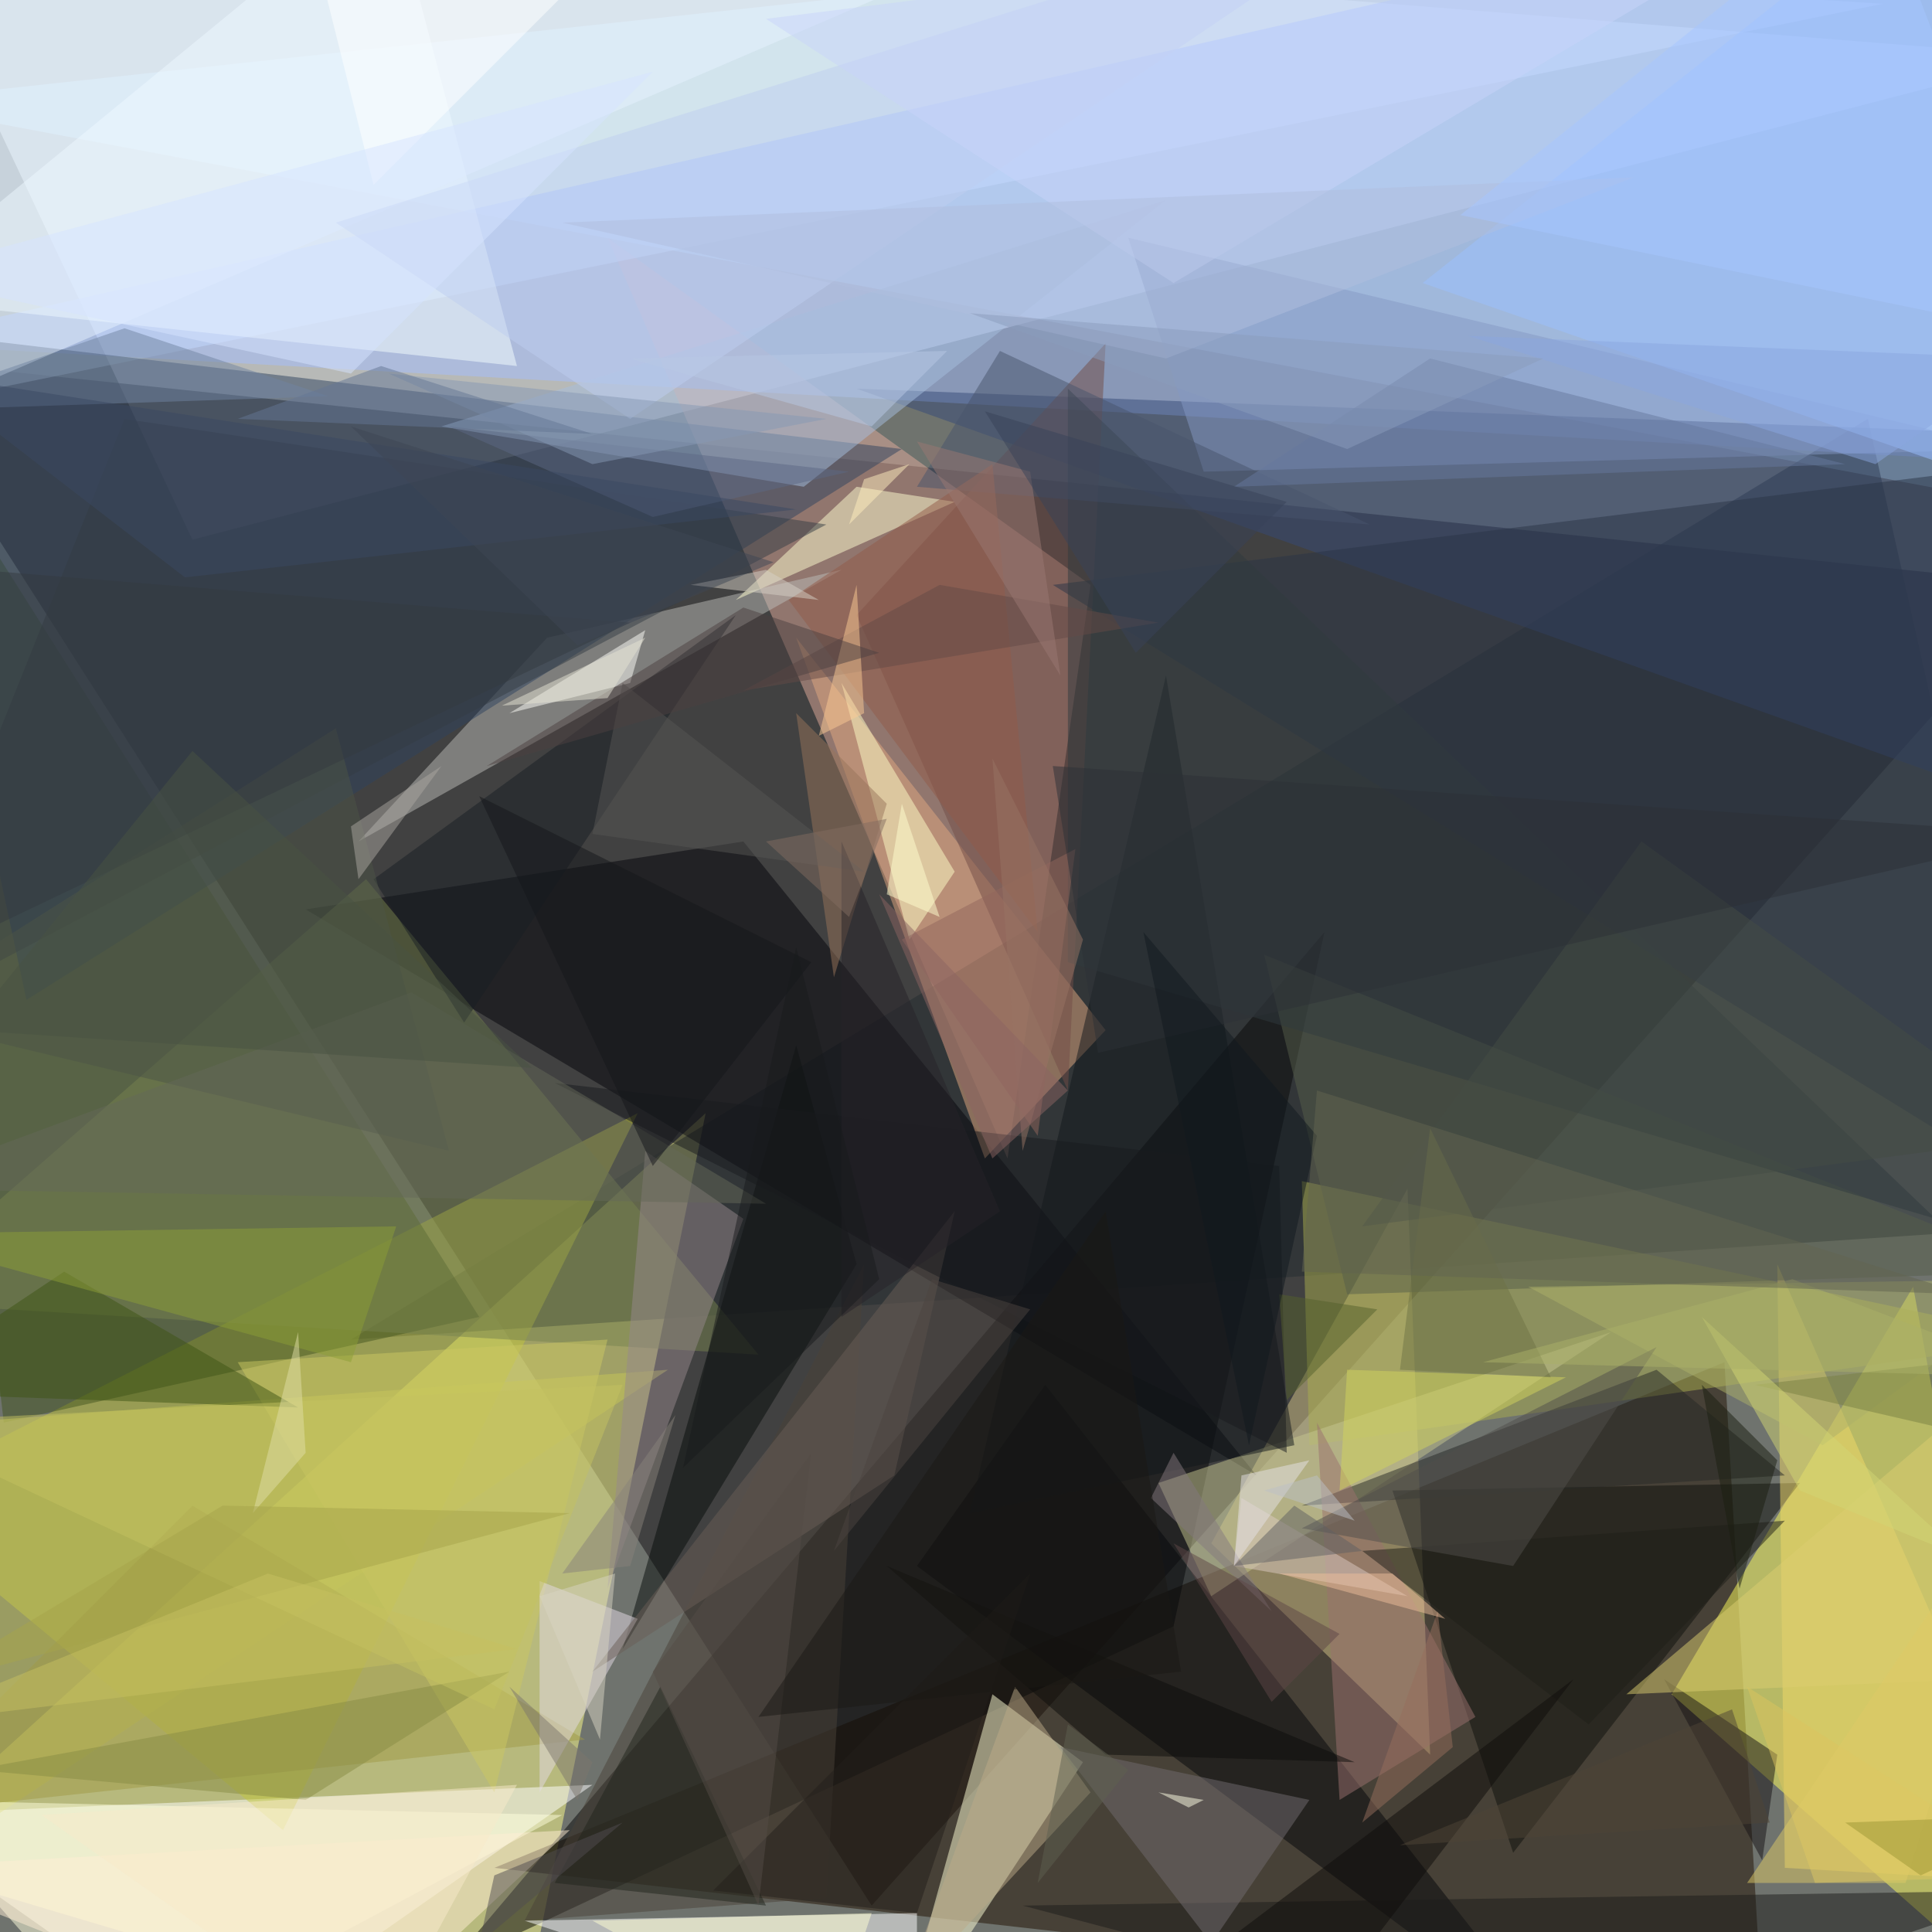
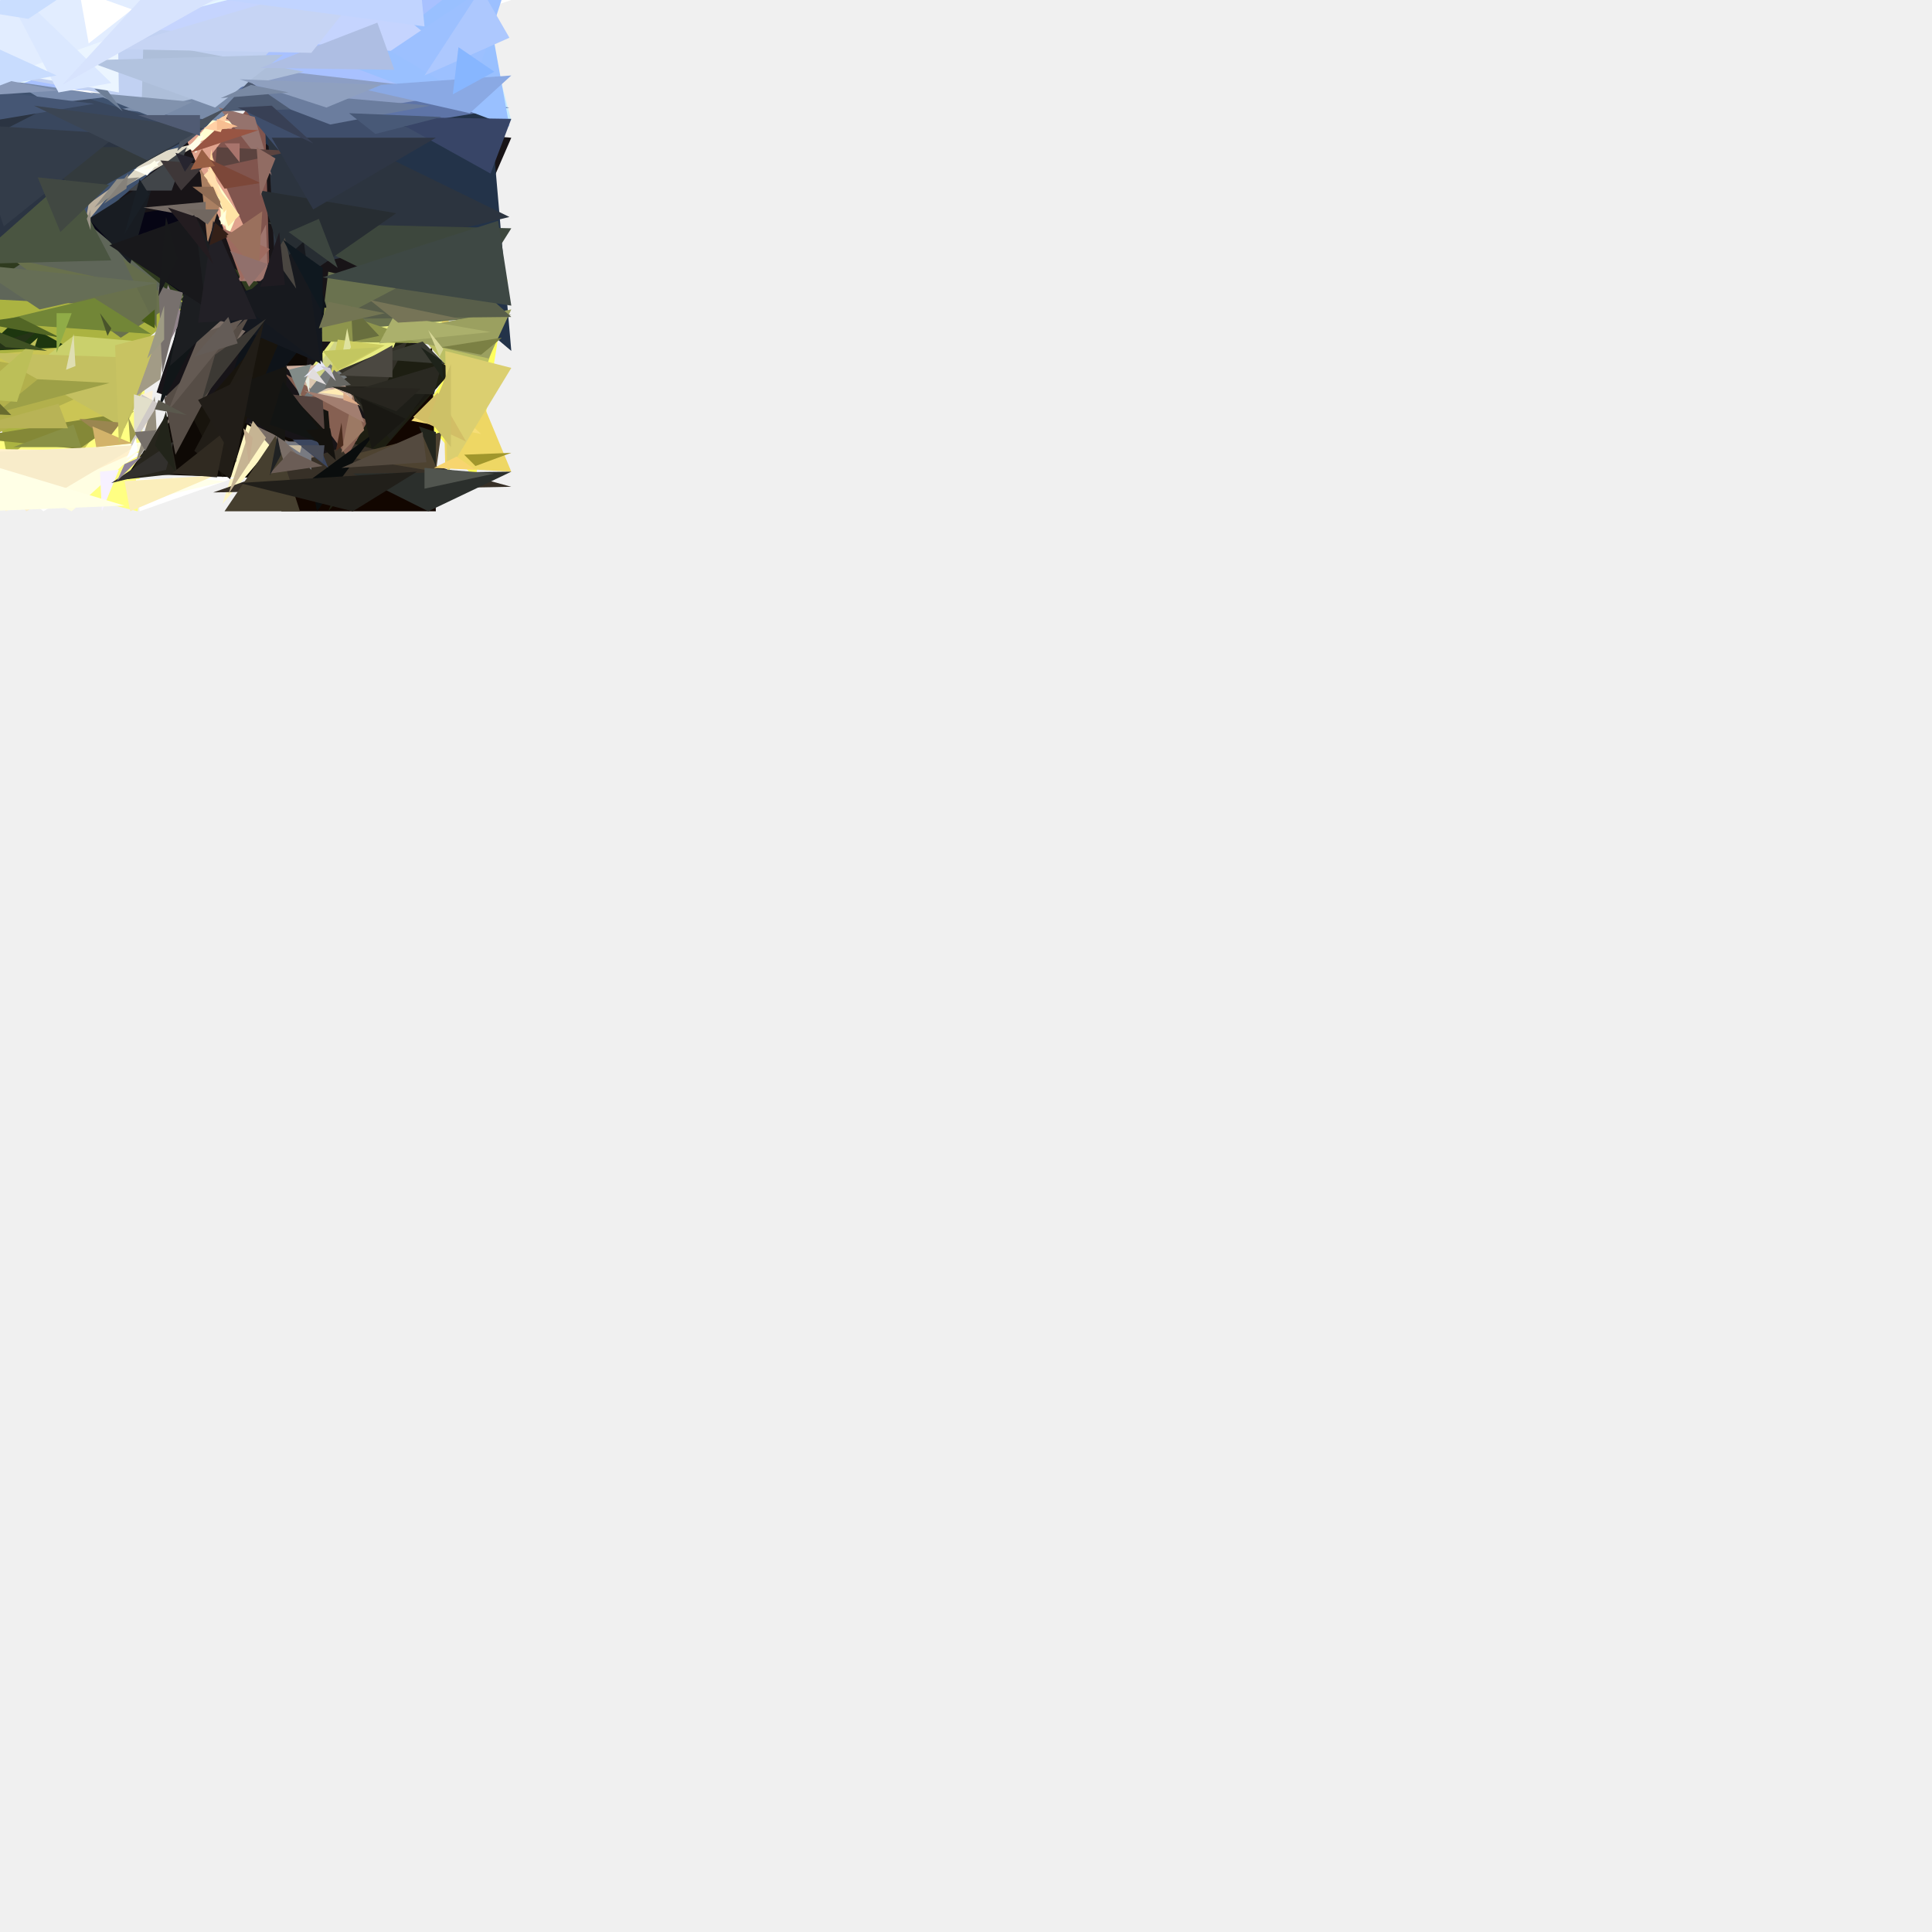
<svg xmlns="http://www.w3.org/2000/svg" version="1.1" width="1024" height="1024">
-   <rect x="0" y="0" width="1024" height="1024" fill="#6f736e" />
-   <g transform="scale(4) translate(0.5 0.5)">
-     <polygon fill="#ffffff" fill-opacity="0.502" points="-16,-16 25,71 271,7" />
-     <polygon fill="#141115" fill-opacity="0.502" points="-16,47 115,252 271,77" />
-     <polygon fill="#ccf1ff" fill-opacity="0.502" points="252,-16 -16,13 271,67" />
-     <polygon fill="#ffff8b" fill-opacity="0.502" points="-16,246 68,271 93,147" />
-     <polygon fill="#201001" fill-opacity="0.502" points="228,180 65,247 233,266" />
-     <polygon fill="#e1ab9c" fill-opacity="0.502" points="80,31 133,153 144,77" />
-     <polygon fill="#ffff5d" fill-opacity="0.502" points="271,268 221,224 253,170" />
-     <polygon fill="#e4f3ff" fill-opacity="0.502" points="-16,54 -2,-16 249,0" />
-     <polygon fill="#252d31" fill-opacity="0.502" points="247,55 271,162 46,177" />
-     <polygon fill="#ffffff" fill-opacity="0.502" points="-16,240 28,271 78,236" />
-     <polygon fill="#c2c63b" fill-opacity="0.502" points="84,147 37,242 -16,198" />
-     <polygon fill="#090808" fill-opacity="0.502" points="155,215 59,260 175,123" />
-     <polygon fill="#a3bdff" fill-opacity="0.502" points="271,61 -16,45 252,-16" />
-     <polygon fill="#d4c487" fill-opacity="0.502" points="160,204 189,232 186,157" />
-     <polygon fill="#ffffd6" fill-opacity="0.502" points="118,271 143,233 131,224" />
-     <polygon fill="#42541f" fill-opacity="0.502" points="0,188 63,174 -16,49" />
-     <polygon fill="#04050a" fill-opacity="0.502" points="166,195 98,111 40,120" />
-     <polygon fill="#bcbcb8" fill-opacity="0.502" points="72,84 47,111 111,75" />
-     <polygon fill="#2f425f" fill-opacity="0.502" points="119,59 -16,43 3,132" />
-     <polygon fill="#e2a780" fill-opacity="0.502" points="105,84 146,136 130,153" />
-     <polygon fill="#a9ae4e" fill-opacity="0.502" points="172,156 271,177 173,191" />
-     <polygon fill="#f5ffff" fill-opacity="0.502" points="51,-16 68,48 -16,39" />
-     <polygon fill="#0f110c" fill-opacity="0.502" points="184,197 200,245 238,196" />
-     <polygon fill="#77824f" fill-opacity="0.502" points="100,179 -16,172 48,116" />
-     <polygon fill="#374a78" fill-opacity="0.502" points="267,57 270,107 113,51" />
-     <polygon fill="#c6c656" fill-opacity="0.502" points="-16,250 88,181 -6,188" />
-     <polygon fill="#f1d968" fill-opacity="0.502" points="235,167 271,249 236,247" />
-     <polygon fill="#a6bdde" fill-opacity="0.502" points="106,64 154,26 58,56" />
-     <polygon fill="#724c47" fill-opacity="0.502" points="146,45 141,144 113,81" />
-     <polygon fill="#05070b" fill-opacity="0.502" points="138,183 207,271 121,207" />
-     <polygon fill="#ffffff" fill-opacity="0.502" points="69,254 121,271 121,253" />
-     <polygon fill="#c5c690" fill-opacity="0.502" points="160,211 213,176 153,196" />
-     <polygon fill="#8397c4" fill-opacity="0.502" points="159,62 266,59 149,31" />
-     <polygon fill="#ffffdd" fill-opacity="0.502" points="-13,238 74,240 16,271" />
-     <polygon fill="#9f9a46" fill-opacity="0.502" points="-16,240 25,199 77,230" />
-     <polygon fill="#565e4a" fill-opacity="0.502" points="271,168 167,126 178,171" />
-     <polygon fill="#11161b" fill-opacity="0.502" points="128,200 171,191 154,89" />
-     <polygon fill="#4a4238" fill-opacity="0.502" points="109,251 114,167 69,254" />
-     <polygon fill="#272926" fill-opacity="0.502" points="219,181 172,199 236,195" />
-     <polygon fill="#070c0a" fill-opacity="0.502" points="105,138 113,167 82,218" />
-     <polygon fill="#fffccf" fill-opacity="0.502" points="126,66 97,79 113,64" />
-     <polygon fill="#99bfff" fill-opacity="0.502" points="260,62 188,37 255,-16" />
-     <polygon fill="#2a3447" fill-opacity="0.502" points="139,77 260,62 259,151" />
-     <polygon fill="#ffffc8" fill-opacity="0.502" points="126,115 111,90 120,124" />
-     <polygon fill="#e6f1ff" fill-opacity="0.502" points="-12,-16 135,-9 -16,56" />
-     <polygon fill="#95888c" fill-opacity="0.502" points="98,161 85,152 80,210" />
-     <polygon fill="#171315" fill-opacity="0.502" points="233,246 220,222 235,232" />
-     <polygon fill="#1c1d1b" fill-opacity="0.502" points="207,271 135,252 269,250" />
-     <polygon fill="#726d70" fill-opacity="0.502" points="160,257 173,238 140,231" />
-     <polygon fill="#ccc863" fill-opacity="0.502" points="31,180 65,237 80,177" />
-     <polygon fill="#97745b" fill-opacity="0.502" points="105,94 117,106 110,129" />
-     <polygon fill="#99716e" fill-opacity="0.502" points="195,227 177,238 174,188" />
-     <polygon fill="#fffff9" fill-opacity="0.502" points="83,90 85,83 67,94" />
-     <polygon fill="#e5dbe5" fill-opacity="0.502" points="71,209 71,237 84,214" />
-     <polygon fill="#dbcd70" fill-opacity="0.502" points="267,180 215,224 261,222" />
-     <polygon fill="#181f25" fill-opacity="0.502" points="49,116 97,81 61,135" />
-     <polygon fill="#abaf68" fill-opacity="0.502" points="271,169 241,191 202,170" />
-     <polygon fill="#343c44" fill-opacity="0.502" points="109,69 -16,135 16,55" />
-     <polygon fill="#6a5e57" fill-opacity="0.502" points="126,160 118,195 78,221" />
-     <polygon fill="#3e5415" fill-opacity="0.502" points="39,186 -16,184 8,168" />
-     <polygon fill="#1e1e18" fill-opacity="0.502" points="236,201 210,228 180,205" />
-     <polygon fill="#feeed4" fill-opacity="0.502" points="44,271 -16,247 75,242" />
-     <polygon fill="#4c5547" fill-opacity="0.502" points="44,96 59,152 -16,134" />
-     <polygon fill="#8b9e36" fill-opacity="0.502" points="-16,163 46,180 52,162" />
-     <polygon fill="#303a3f" fill-opacity="0.502" points="256,161 141,127 141,51" />
-     <polygon fill="#becdef" fill-opacity="0.502" points="83,55 188,-16 44,29" />
-     <polygon fill="#504f4b" fill-opacity="0.502" points="200,207 172,202 219,178" />
-     <polygon fill="#92675d" fill-opacity="0.502" points="137,150 142,112 119,124" />
-     <polygon fill="#7083a2" fill-opacity="0.502" points="16,43 43,52 -16,54" />
-     <polygon fill="#878c44" fill-opacity="0.502" points="67,221 -4,234 40,238" />
-     <polygon fill="#dbc9c2" fill-opacity="0.502" points="163,207 186,211 164,198" />
-     <polygon fill="#5d6984" fill-opacity="0.502" points="86,68 112,62 59,56" />
-     <polygon fill="#21251d" fill-opacity="0.502" points="73,249 87,223 101,252" />
-     <polygon fill="#0e0d0a" fill-opacity="0.502" points="143,271 208,222 172,269" />
-     <polygon fill="#181a1e" fill-opacity="0.502" points="169,154 170,192 73,143" />
-     <polygon fill="#646858" fill-opacity="0.502" points="101,159 -16,157 54,131" />
-     <polygon fill="#c3c160" fill-opacity="0.502" points="65,226 82,183 -16,188" />
-     <polygon fill="#ffffd4" fill-opacity="0.502" points="115,253 78,254 109,271" />
-     <polygon fill="#0d0d0b" fill-opacity="0.502" points="117,207 146,232 179,233" />
-     <polygon fill="#bcaa87" fill-opacity="0.502" points="119,264 134,223 144,237" />
-     <polygon fill="#aaa69f" fill-opacity="0.502" points="47,116 58,101 46,109" />
-     <polygon fill="#dcc35f" fill-opacity="0.502" points="231,223 270,248 240,249" />
-     <polygon fill="#d2d45d" fill-opacity="0.502" points="177,197 178,181 207,182" />
-     <polygon fill="#49556c" fill-opacity="0.502" points="121,64 181,69 132,46" />
-     <polygon fill="#deca66" fill-opacity="0.502" points="252,249 231,249 270,191" />
-     <polygon fill="#1b1e10" fill-opacity="0.502" points="230,210 235,193 225,183" />
-     <polygon fill="#925b48" fill-opacity="0.502" points="137,123 131,61 104,79" />
-     <polygon fill="#565655" fill-opacity="0.502" points="82,90 114,115 78,110" />
-     <polygon fill="#798043" fill-opacity="0.502" points="232,183 267,179 271,192" />
-     <polygon fill="#c7d3f9" fill-opacity="0.502" points="244,-16 101,2 155,37" />
-     <polygon fill="#272228" fill-opacity="0.502" points="132,160 111,111 111,174" />
-     <polygon fill="#221f1a" fill-opacity="0.502" points="136,208 94,250 121,253" />
-     <polygon fill="#67799e" fill-opacity="0.502" points="244,61 189,47 163,64" />
-     <polygon fill="#ffffe5" fill-opacity="0.502" points="159,238 153,237 157,239" />
-     <polygon fill="#55612c" fill-opacity="0.502" points="169,171 170,185 182,173" />
-     <polygon fill="#d1d575" fill-opacity="0.502" points="260,206 225,174 238,197" />
-     <polygon fill="#84797e" fill-opacity="0.502" points="155,192 168,213 152,198" />
-     <polygon fill="#afbddd" fill-opacity="0.502" points="74,29 154,47 216,23" />
-     <polygon fill="#606063" fill-opacity="0.502" points="171,199 163,207 180,205" />
-     <polygon fill="#dfdea6" fill-opacity="0.502" points="33,200 40,192 39,176" />
-     <polygon fill="#a6c6ff" fill-opacity="0.502" points="271,44 193,28 248,-16" />
-     <polygon fill="#ffffff" fill-opacity="0.502" points="49,24 39,-16 75,-2" />
-     <polygon fill="#e6e2e6" fill-opacity="0.502" points="164,195 163,207 173,193" />
-     <polygon fill="#544c47" fill-opacity="0.502" points="107,192 100,252 86,221" />
-     <polygon fill="#504d50" fill-opacity="0.502" points="65,248 63,257 82,241" />
-     <polygon fill="#7d776d" fill-opacity="0.502" points="78,233 76,238 67,223" />
-     <polygon fill="#a5a34a" fill-opacity="0.502" points="29,199 -11,223 75,200" />
-     <polygon fill="#654b47" fill-opacity="0.502" points="124,77 153,82 98,91" />
-     <polygon fill="#14161a" fill-opacity="0.502" points="63,105 107,127 86,154" />
-     <polygon fill="#8598b4" fill-opacity="0.502" points="51,49 109,55 78,61" />
-     <polygon fill="#fbca94" fill-opacity="0.502" points="113,77 114,94 108,97" />
-     <polygon fill="#3a4962" fill-opacity="0.502" points="24,76 105,67 -11,49" />
-     <polygon fill="#956e5c" fill-opacity="0.502" points="192,231 180,241 190,213" />
-     <polygon fill="#89a5df" fill-opacity="0.502" points="194,44 248,61 268,47" />
-     <polygon fill="#454d44" fill-opacity="0.502" points="180,162 271,150 217,111" />
-     <polygon fill="#6f7344" fill-opacity="0.502" points="189,149 205,182 185,181" />
-     <polygon fill="#4d4140" fill-opacity="0.502" points="116,86 98,80 64,101" />
-     <polygon fill="#c6bf61" fill-opacity="0.502" points="68,218 -14,228 35,208" />
-     <polygon fill="#997972" fill-opacity="0.502" points="140,89 121,58 136,62" />
-     <polygon fill="#2c3137" fill-opacity="0.502" points="139,101 145,139 271,110" />
-     <polygon fill="#d5e4ff" fill-opacity="0.502" points="46,49 -14,36 86,9" />
-     <polygon fill="#9c9635" fill-opacity="0.502" points="254,248 271,240 244,241" />
-     <polygon fill="#1a1815" fill-opacity="0.502" points="100,227 156,221 146,160" />
-     <polygon fill="#977565" fill-opacity="0.502" points="131,100 135,152 143,124" />
-     <polygon fill="#87817a" fill-opacity="0.502" points="74,208 83,207 89,187" />
-     <polygon fill="#8a9bbc" fill-opacity="0.502" points="128,41 204,47 178,59" />
-     <polygon fill="#ffeebd" fill-opacity="0.502" points="114,63 120,61 112,69" />
-     <polygon fill="#647693" fill-opacity="0.502" points="50,48 78,57 31,55" />
-     <polygon fill="#394359" fill-opacity="0.502" points="170,66 150,86 130,54" />
-     <polygon fill="#353b40" fill-opacity="0.502" points="-5,124 -16,74 83,82" />
-     <polygon fill="#4c4441" fill-opacity="0.502" points="110,205 136,173 123,169" />
-     <polygon fill="#e6e3d4" fill-opacity="0.502" points="85,84 80,92 66,93" />
-     <polygon fill="#f8eaca" fill-opacity="0.502" points="5,240 68,236 49,271" />
-     <polygon fill="#10181e" fill-opacity="0.502" points="165,191 174,150 151,123" />
-     <polygon fill="#d8d3c1" fill-opacity="0.502" points="79,230 71,211 81,208" />
-     <polygon fill="#181a1c" fill-opacity="0.502" points="105,125 116,169 90,194" />
-     <polygon fill="#a9b068" fill-opacity="0.502" points="271,182 196,180 237,169" />
-     <polygon fill="#ffffcf" fill-opacity="0.502" points="117,118 124,121 119,106" />
-     <polygon fill="#495343" fill-opacity="0.502" points="-5,136 70,141 25,99" />
-     <polygon fill="#4e4437" fill-opacity="0.502" points="185,244 234,241 229,226" />
-     <polygon fill="#5e4647" fill-opacity="0.502" points="155,204 177,216 168,225" />
-     <polygon fill="#edbd99" fill-opacity="0.502" points="191,214 184,208 169,208" />
-     <polygon fill="#bcc0c6" fill-opacity="0.502" points="167,197 174,195 179,201" />
-     <polygon fill="#636551" fill-opacity="0.502" points="174,144 172,168 260,171" />
-     <polygon fill="#8b6563" fill-opacity="0.502" points="141,144 116,118 131,153" />
-     <polygon fill="#d5cfc5" fill-opacity="0.502" points="91,77 108,79 101,75" />
-     <polygon fill="#3e4654" fill-opacity="0.502" points="102,74 46,56 76,85" />
-     <polygon fill="#826d60" fill-opacity="0.502" points="112,121 117,108 101,111" />
-     <polygon fill="#b7c8e3" fill-opacity="0.502" points="115,56 83,47 125,46" />
-     <polygon fill="#5f6050" fill-opacity="0.502" points="141,228 149,234 137,249" />
-   </g>
+   <polygon fill="#ffffff" points="57,73 -16,-1 271,0" />
+   <polygon fill="#181417" points="185,271 -16,50 271,73" />
+   <polygon fill="#c6ebff" points="-16,26 250,-16 271,64" />
+   <polygon fill="#ffff82" points="73,271 80,148 -16,249" />
+   <polygon fill="#0e0905" points="157,254 171,101 68,251" />
+   <polygon fill="#fbffff" points="4,52 158,0 -16,-2" />
+   <polygon fill="#e1a48f" points="86,43 141,75 135,161" />
+   <polygon fill="#e8ec82" points="189,163 155,208 242,171" />
+   <polygon fill="#ffff5c" points="223,220 252,254 269,148" />
+   <polygon fill="#120600" points="231,271 229,184 149,271" />
+   <polygon fill="#2f3b1f" points="162,165 -16,58 -5,184" />
+   <polygon fill="#ffffff" points="23,271 76,240 -16,238" />
+   <polygon fill="#abb341" points="101,160 -16,143 4,243" />
+   <polygon fill="#a8c1ff" points="-16,45 265,58 253,-16" />
+   <polygon fill="#fff7c4" points="118,267 131,225 146,234" />
+   <polygon fill="#171418" points="112,119 176,240 83,208" />
+   <polygon fill="#cdae9d" points="151,194 182,193 196,241" />
+   <polygon fill="#233349" points="260,59 136,72 271,186" />
+   <polygon fill="#3f526f" points="-16,43 119,59 41,124" />
+   <polygon fill="#e5f7ff" points="-12,53 177,-16 -9,-8" />
+   <polygon fill="#cbc555" points="90,179 43,240 -16,189" />
+   <polygon fill="#e0dac8" points="108,75 79,82 59,103" />
+   <polygon fill="#5e74a7" points="180,72 105,39 270,57" />
+   <polygon fill="#060514" points="43,118 120,172 99,109" />
+   <polygon fill="#eed764" points="271,250 236,248 234,161" />
+   <polygon fill="#ffffcd" points="110,89 126,113 121,125" />
+   <polygon fill="#7c6f67" points="133,172 87,227 114,168" />
+   <polygon fill="#fffee2" points="38,271 79,234 -16,244" />
+   <polygon fill="#ffffff" points="72,254 125,253 74,271" />
+   <polygon fill="#1d1e12" points="211,178 174,271 240,196" />
+   <polygon fill="#6a724f" points="174,144 170,176 271,167" />
+   <polygon fill="#f7de77" points="218,223 232,209 255,230" />
+   <polygon fill="#1d360f" points="-9,186 9,169 36,184" />
+   <polygon fill="#2b3442" points="103,72 -16,54 0,127" />
+   <polygon fill="#5f6659" points="101,164 -16,158 45,117" />
+   <polygon fill="#fcf1d9" points="79,230 67,212 81,207" />
+   <polygon fill="#81554e" points="140,46 112,82 143,150" />
+   <polygon fill="#fffed1" points="113,63 100,78 127,65" />
+   <polygon fill="#c1d1f2" points="113,60 2,40 182,-16" />
+   <polygon fill="#0e1319" points="106,251 174,166 155,101" />
+   <polygon fill="#848837" points="42,238 -16,232 71,218" />
+   <polygon fill="#99c0ff" points="270,67 188,36 255,-16" />
+   <polygon fill="#2c343f" points="270,115 146,145 141,52" />
+   <polygon fill="#7a6e67" points="132,224 160,255 170,242" />
+   <polygon fill="#bbbf65" points="218,172 266,170 252,212" />
+   <polygon fill="#ebf5ff" points="63,49 -16,35 62,-16" />
+   <polygon fill="#d1d589" points="178,180 157,212 198,185" />
+   <polygon fill="#373027" points="271,258 113,261 187,235" />
+   <polygon fill="#bcb09e" points="45,119 64,96 47,108" />
+   <polygon fill="#111618" points="105,122 84,217 119,152" />
+   <polygon fill="#27251d" points="67,254 88,220 94,251" />
+   <polygon fill="#333129" points="178,197 216,181 195,222" />
+   <polygon fill="#cad06c" points="86,182 -16,219 39,178" />
+   <polygon fill="#798ba8" points="63,58 115,64 141,45" />
+   <polygon fill="#866052" points="195,223 151,198 184,242" />
+   <polygon fill="#aa8062" points="117,107 106,89 110,129" />
+   <polygon fill="#18140d" points="158,157 102,221 118,253" />
+   <polygon fill="#90838a" points="89,151 79,201 97,168" />
+   <polygon fill="#8c9ec4" points="101,32 173,61 248,49" />
+   <polygon fill="#3f4e6b" points="123,50 148,80 241,72" />
+   <polygon fill="#8e954d" points="170,181 172,163 228,182" />
+   <polygon fill="#14181f" points="101,163 171,193 170,142" />
+   <polygon fill="#14130f" points="174,218 126,197 176,242" />
+   <polygon fill="#c5d4fe" points="65,14 240,30 184,-16" />
+   <polygon fill="#fffff6" points="71,90 78,93 85,85" />
+   <polygon fill="#dbc7b0" points="184,211 158,197 168,211" />
+   <polygon fill="#3d473d" points="271,121 142,118 242,167" />
+   <polygon fill="#a0766e" points="142,149 141,119 126,149" />
+   <polygon fill="#fff1cd" points="-4,238 73,239 3,271" />
+   <polygon fill="#181c22" points="47,116 82,94 69,140" />
+   <polygon fill="#dbcf70" points="236,186 237,251 271,195" />
+   <polygon fill="#ffffcd" points="126,115 117,103 117,119" />
+   <polygon fill="#756b65" points="109,107 109,116 76,110" />
+   <polygon fill="#adbed9" points="161,38 75,59 76,22" />
+   <polygon fill="#b2b04c" points="-16,189 61,202 -9,233" />
+   <polygon fill="#4e4331" points="183,242 234,229 231,250" />
+   <polygon fill="#ffffea" points="92,253 69,267 120,255" />
+   <polygon fill="#39475e" points="-10,75 39,50 107,70" />
+   <polygon fill="#1a1913" points="232,205 216,220 176,205" />
+   <polygon fill="#9ba060" points="271,164 259,190 203,177" />
+   <polygon fill="#69714d" points="64,179 98,157 6,137" />
+   <polygon fill="#c4c061" points="-5,187 66,227 84,190" />
+   <polygon fill="#798cad" points="6,43 60,51 26,55" />
+   <polygon fill="#564d46" points="87,211 133,166 93,241" />
+   <polygon fill="#393a32" points="224,181 196,190 236,193" />
+   <polygon fill="#272d32" points="154,152 138,101 210,113" />
+   <polygon fill="#787a81" points="165,249 151,234 165,234" />
+   <polygon fill="#958e7e" points="82,210 83,228 72,245" />
+   <polygon fill="#95736d" points="116,57 135,62 144,93" />
+   <polygon fill="#585e4a" points="179,169 271,168 238,138" />
+   <polygon fill="#5b433f" points="115,78 155,80 114,89" />
+   <polygon fill="#384567" points="260,92 206,62 271,63" />
+   <polygon fill="#828b88" points="153,196 165,193 159,210" />
+   <polygon fill="#d2be66" points="219,221 232,208 247,234" />
+   <polygon fill="#e2edff" points="-14,46 161,-16 -16,-15" />
+   <polygon fill="#4a5541" points="59,138 36,94 -16,140" />
+   <polygon fill="#f7d56f" points="252,249 242,242 230,248" />
+   <polygon fill="#fffde8" points="108,71 104,81 99,78" />
+   <polygon fill="#ffd69d" points="110,96 112,79 116,105" />
+   <polygon fill="#414549" points="68,101 91,101 99,78" />
+   <polygon fill="#463f2f" points="119,271 146,231 159,271" />
+   <polygon fill="#c6b493" points="141,232 134,223 121,262" />
+   <polygon fill="#211d17" points="140,170 122,254 103,239" />
+   <polygon fill="#9cc0ff" points="249,52 207,27 271,-16" />
+   <polygon fill="#e5e6f3" points="170,191 161,200 173,195" />
+   <polygon fill="#9e6b60" points="128,149 118,121 143,132" />
+   <polygon fill="#2b2f2c" points="271,250 187,251 227,271" />
+   <polygon fill="#0a0d0d" points="165,254 168,271 199,229" />
+   <polygon fill="#6b7d9e" points="175,66 228,56 125,47" />
+   <polygon fill="#8192ad" points="83,63 102,54 48,49" />
+   <polygon fill="#f7f1ff" points="54,271 53,250 63,249" />
+   <polygon fill="#645a53" points="106,177 129,169 89,218" />
+   <polygon fill="#1c1e21" points="126,162 105,117 90,194" />
+   <polygon fill="#767a7b" points="175,193 184,200 158,214" />
+   <polygon fill="#cdcd62" points="175,199 204,183 179,180" />
+   <polygon fill="#985543" points="137,69 101,81 115,68" />
+   <polygon fill="#7c4739" points="138,97 119,100 108,83" />
+   <polygon fill="#32302d" points="92,234 59,256 88,249" />
+   <polygon fill="#9c7964" points="187,209 193,228 181,240" />
+   <polygon fill="#cfcac7" points="75,209 84,214 69,238" />
+   <polygon fill="#161512" points="152,194 112,209 151,234" />
+   <polygon fill="#ffebb4" points="178,206 185,210 169,208" />
+   <polygon fill="#4e5c74" points="132,43 117,59 154,58" />
+   <polygon fill="#455674" points="-4,64 50,55 -14,47" />
+   <polygon fill="#8f8c84" points="50,110 74,94 62,95" />
+   <polygon fill="#1e1e18" points="207,233 235,196 187,209" />
+   <polygon fill="#ffd0a5" points="108,68 117,70 121,60" />
+   <polygon fill="#17191e" points="126,160 170,193 161,128" />
+   <polygon fill="#fbeebb" points="114,252 69,271 66,255" />
+   <polygon fill="#dfdeb2" points="39,177 40,194 35,196" />
+   <polygon fill="#333a3d" points="91,78 44,105 17,78" />
+   <polygon fill="#9da047" points="-2,219 58,203 20,201" />
+   <polygon fill="#686e3e" points="187,181 201,178 186,162" />
+   <polygon fill="#302a21" points="115,253 91,251 120,228" />
+   <polygon fill="#ffffff" points="70,5 47,23 42,-5" />
+   <polygon fill="#91869a" points="66,246 75,242 62,255" />
+   <polygon fill="#4b4841" points="208,183 179,199 208,200" />
+   <polygon fill="#abb06c" points="260,176 201,182 209,167" />
+   <polygon fill="#7b8044" points="255,188 266,179 234,184" />
+   <polygon fill="#dfe29e" points="180,196 186,184 184,174" />
+   <polygon fill="#8aa9e4" points="271,40 187,46 249,60" />
+   <polygon fill="#dbe8ff" points="31,49 -3,-16 59,44" />
+   <polygon fill="#76706a" points="83,228 77,239 71,229" />
+   <polygon fill="#b2c3df" points="150,29 114,57 45,32" />
+   <polygon fill="#56443f" points="171,211 154,209 172,228" />
+   <polygon fill="#a29b86" points="72,210 85,201 88,166" />
+   <polygon fill="#e7ebdf" points="164,209 164,198 162,202" />
+   <polygon fill="#77706d" points="84,152 86,198 97,155" />
+   <polygon fill="#aebee3" points="209,37 138,36 200,12" />
+   <polygon fill="#4a4641" points="151,126 145,136 157,153" />
+   <polygon fill="#18181b" points="58,130 109,163 103,114" />
+   <polygon fill="#916c63" points="138,104 146,84 136,78" />
+   <polygon fill="#22251d" points="231,229 231,247 222,226" />
+   <polygon fill="#ffe4a5" points="121,120 114,98 127,114" />
+   <polygon fill="#2a2922" points="234,193 184,208 230,209" />
+   <polygon fill="#222026" points="113,117 136,169 105,171" />
+   <polygon fill="#646c4c" points="83,174 65,137 83,149" />
+   <polygon fill="#3b465e" points="155,233 168,233 174,248" />
+   <polygon fill="#a1972c" points="252,247 271,240 246,241" />
+   <polygon fill="#9a8650" points="64,224 42,222 57,233" />
+   <polygon fill="#676763" points="177,196 172,206 186,204" />
+   <polygon fill="#253317" points="9,185 20,175 -12,185" />
+   <polygon fill="#728637" points="50,158 -4,171 80,177" />
+   <polygon fill="#544a3f" points="181,248 224,229 226,245" />
+   <polygon fill="#f8ecca" points="73,236 14,271 -15,240" />
+   <polygon fill="#cbbda0" points="153,236 159,240 160,236" />
+   <polygon fill="#3e4844" points="264,117 171,147 271,162" />
+   <polygon fill="#49515d" points="97,68 120,57 94,80" />
+   <polygon fill="#8f6c54" points="102,99 118,111 113,99" />
+   <polygon fill="#ffffde" points="116,116 119,120 120,111" />
+   <polygon fill="#d3b36a" points="49,226 70,235 51,237" />
+   <polygon fill="#899045" points="43,237 7,237 39,225" />
+   <polygon fill="#3c3934" points="107,212 141,169 114,188" />
+   <polygon fill="#c8c362" points="84,177 61,183 63,235" />
+   <polygon fill="#bcbf58" points="9,213 -16,211 20,179" />
+   <polygon fill="#d6d696" points="227,175 233,189 235,185" />
+   <polygon fill="#6e7f97" points="65,59 57,48 50,47" />
+   <polygon fill="#c6d4f4" points="165,28 200,-16 58,26" />
+   <polygon fill="#0f181f" points="150,127 171,142 171,166" />
+   <polygon fill="#8fa0bf" points="127,42 202,45 173,57" />
+   <polygon fill="#121413" points="143,225 176,237 150,202" />
+   <polygon fill="#cdc167" points="239,237 227,222 239,193" />
+   <polygon fill="#3e3738" points="109,87 85,85 96,101" />
+   <polygon fill="#767457" points="196,159 244,169 211,171" />
+   <polygon fill="#1e231a" points="234,191 223,184 235,201" />
+   <polygon fill="#a27e70" points="161,207 189,213 193,224" />
+   <polygon fill="#666e56" points="21,164 83,150 -15,140" />
+   <polygon fill="#ffdfae" points="119,106 108,93 112,89" />
+   <polygon fill="#485d16" points="82,164 75,170 82,174" />
+   <polygon fill="#e2dfca" points="81,212 71,230 71,209" />
+   <polygon fill="#342018" points="114,118 111,130 122,125" />
+   <polygon fill="#f7be92" points="115,63 115,69 126,67" />
+   <polygon fill="#2e3645" points="144,73 166,111 231,73" />
+   <polygon fill="#51554f" points="225,248 225,259 262,251" />
+   <polygon fill="#e1dddd" points="173,204 163,200 166,195" />
+   <polygon fill="#ffffec" points="82,85 84,88 76,90" />
+   <polygon fill="#3f5123" points="-16,170 3,184 25,186" />
+   <polygon fill="#526625" points="32,179 -11,171 10,168" />
+   <polygon fill="#9a705d" points="139,112 120,125 137,145" />
+   <polygon fill="#999387" points="48,111 48,122 46,116" />
+   <polygon fill="#14120e" points="162,228 175,227 178,244" />
+   <polygon fill="#333c49" points="63,71 2,120 -16,66" />
+   <polygon fill="#ccc8d3" points="175,195 170,194 178,202" />
+   <polygon fill="#c6ae8f" points="129,227 134,232 132,246" />
+   <polygon fill="#5a584d" points="84,212 82,217 99,220" />
+   <polygon fill="#90ac47" points="38,166 30,166 30,187" />
+   <polygon fill="#414842" points="20,94 32,123 58,98" />
+   <polygon fill="#6b5d56" points="143,251 154,239 171,247" />
+   <polygon fill="#a8746c" points="119,76 127,86 127,76" />
+   <polygon fill="#191813" points="197,238 191,211 215,222" />
+   <polygon fill="#c8dcfe" points="-8,47 30,40 -16,19" />
+   <polygon fill="#3c453f" points="153,123 169,116 179,142" />
+   <polygon fill="#3b4553" points="18,56 108,68 78,85" />
+   <polygon fill="#b8b356" points="31,214 36,227 -16,227" />
+   <polygon fill="#231c20" points="104,115 113,140 89,110" />
+   <polygon fill="#384055" points="144,56 166,76 126,57" />
+   <polygon fill="#cadeff" points="15,10 -16,5 54,-16" />
+   <polygon fill="#85817a" points="68,92 55,108 67,100" />
+   <polygon fill="#737553" points="169,174 174,160 204,166" />
+   <polygon fill="#505b73" points="73,61 106,61 106,72" />
+   <polygon fill="#8a9ab9" points="31,48 6,43 -15,51" />
+   <polygon fill="#ddac89" points="191,215 182,208 182,212" />
+   <polygon fill="#995f44" points="107,79 101,90 114,88" />
+   <polygon fill="#c1d4ff" points="225,14 222,-16 112,-1" />
+   <polygon fill="#716760" points="99,111 116,111 110,119" />
+   <polygon fill="#adc8fe" points="225,40 270,20 255,-6" />
+   <polygon fill="#18191b" points="94,137 84,157 88,115" />
+   <polygon fill="#9e9b84" points="78,190 87,162 87,180" />
+   <polygon fill="#d7e3fd" points="122,-5 33,45 89,-16" />
+   <polygon fill="#211d18" points="125,245 134,198 105,212" />
+   <polygon fill="#27251f" points="210,218 176,205 223,206" />
+   <polygon fill="#49542b" points="53,166 59,174 57,178" />
+   <polygon fill="#1f1b21" points="151,151 148,123 138,152" />
+   <polygon fill="#27252f" points="98,91 103,84 93,81" />
+   <polygon fill="#91706c" points="132,152 122,133 142,140" />
+   <polygon fill="#696c2f" points="-5,209 6,220 -16,219" />
+   <polygon fill="#fdfffe" points="67,243 73,239 72,232" />
+   <polygon fill="#9d994f" points="68,221 69,235 72,230" />
+   <polygon fill="#22241a" points="82,236 93,250 88,218" />
+   <polygon fill="#485977" points="234,62 199,71 185,60" />
+   <polygon fill="#7989a3" points="133,45 153,49 117,52" />
+   <polygon fill="#645c57" points="126,182 103,189 121,168" />
+   <polygon fill="#191f26" points="79,103 66,124 74,95" />
+   <polygon fill="#ffffe6" points="-7,246 -9,271 66,268" />
+   <polygon fill="#c3c660" points="171,186 179,196 201,184" />
+   <polygon fill="#87b6ff" points="262,38 243,25 240,50" />
+   <polygon fill="#202223" points="149,241 147,231 143,252" />
+   <polygon fill="#494d59" points="171,245 159,236 172,236" />
+   <polygon fill="#211f1a" points="221,250 187,271 127,256" />
+   <polygon fill="#492b1d" points="182,236 178,239 181,224" />
</svg>
